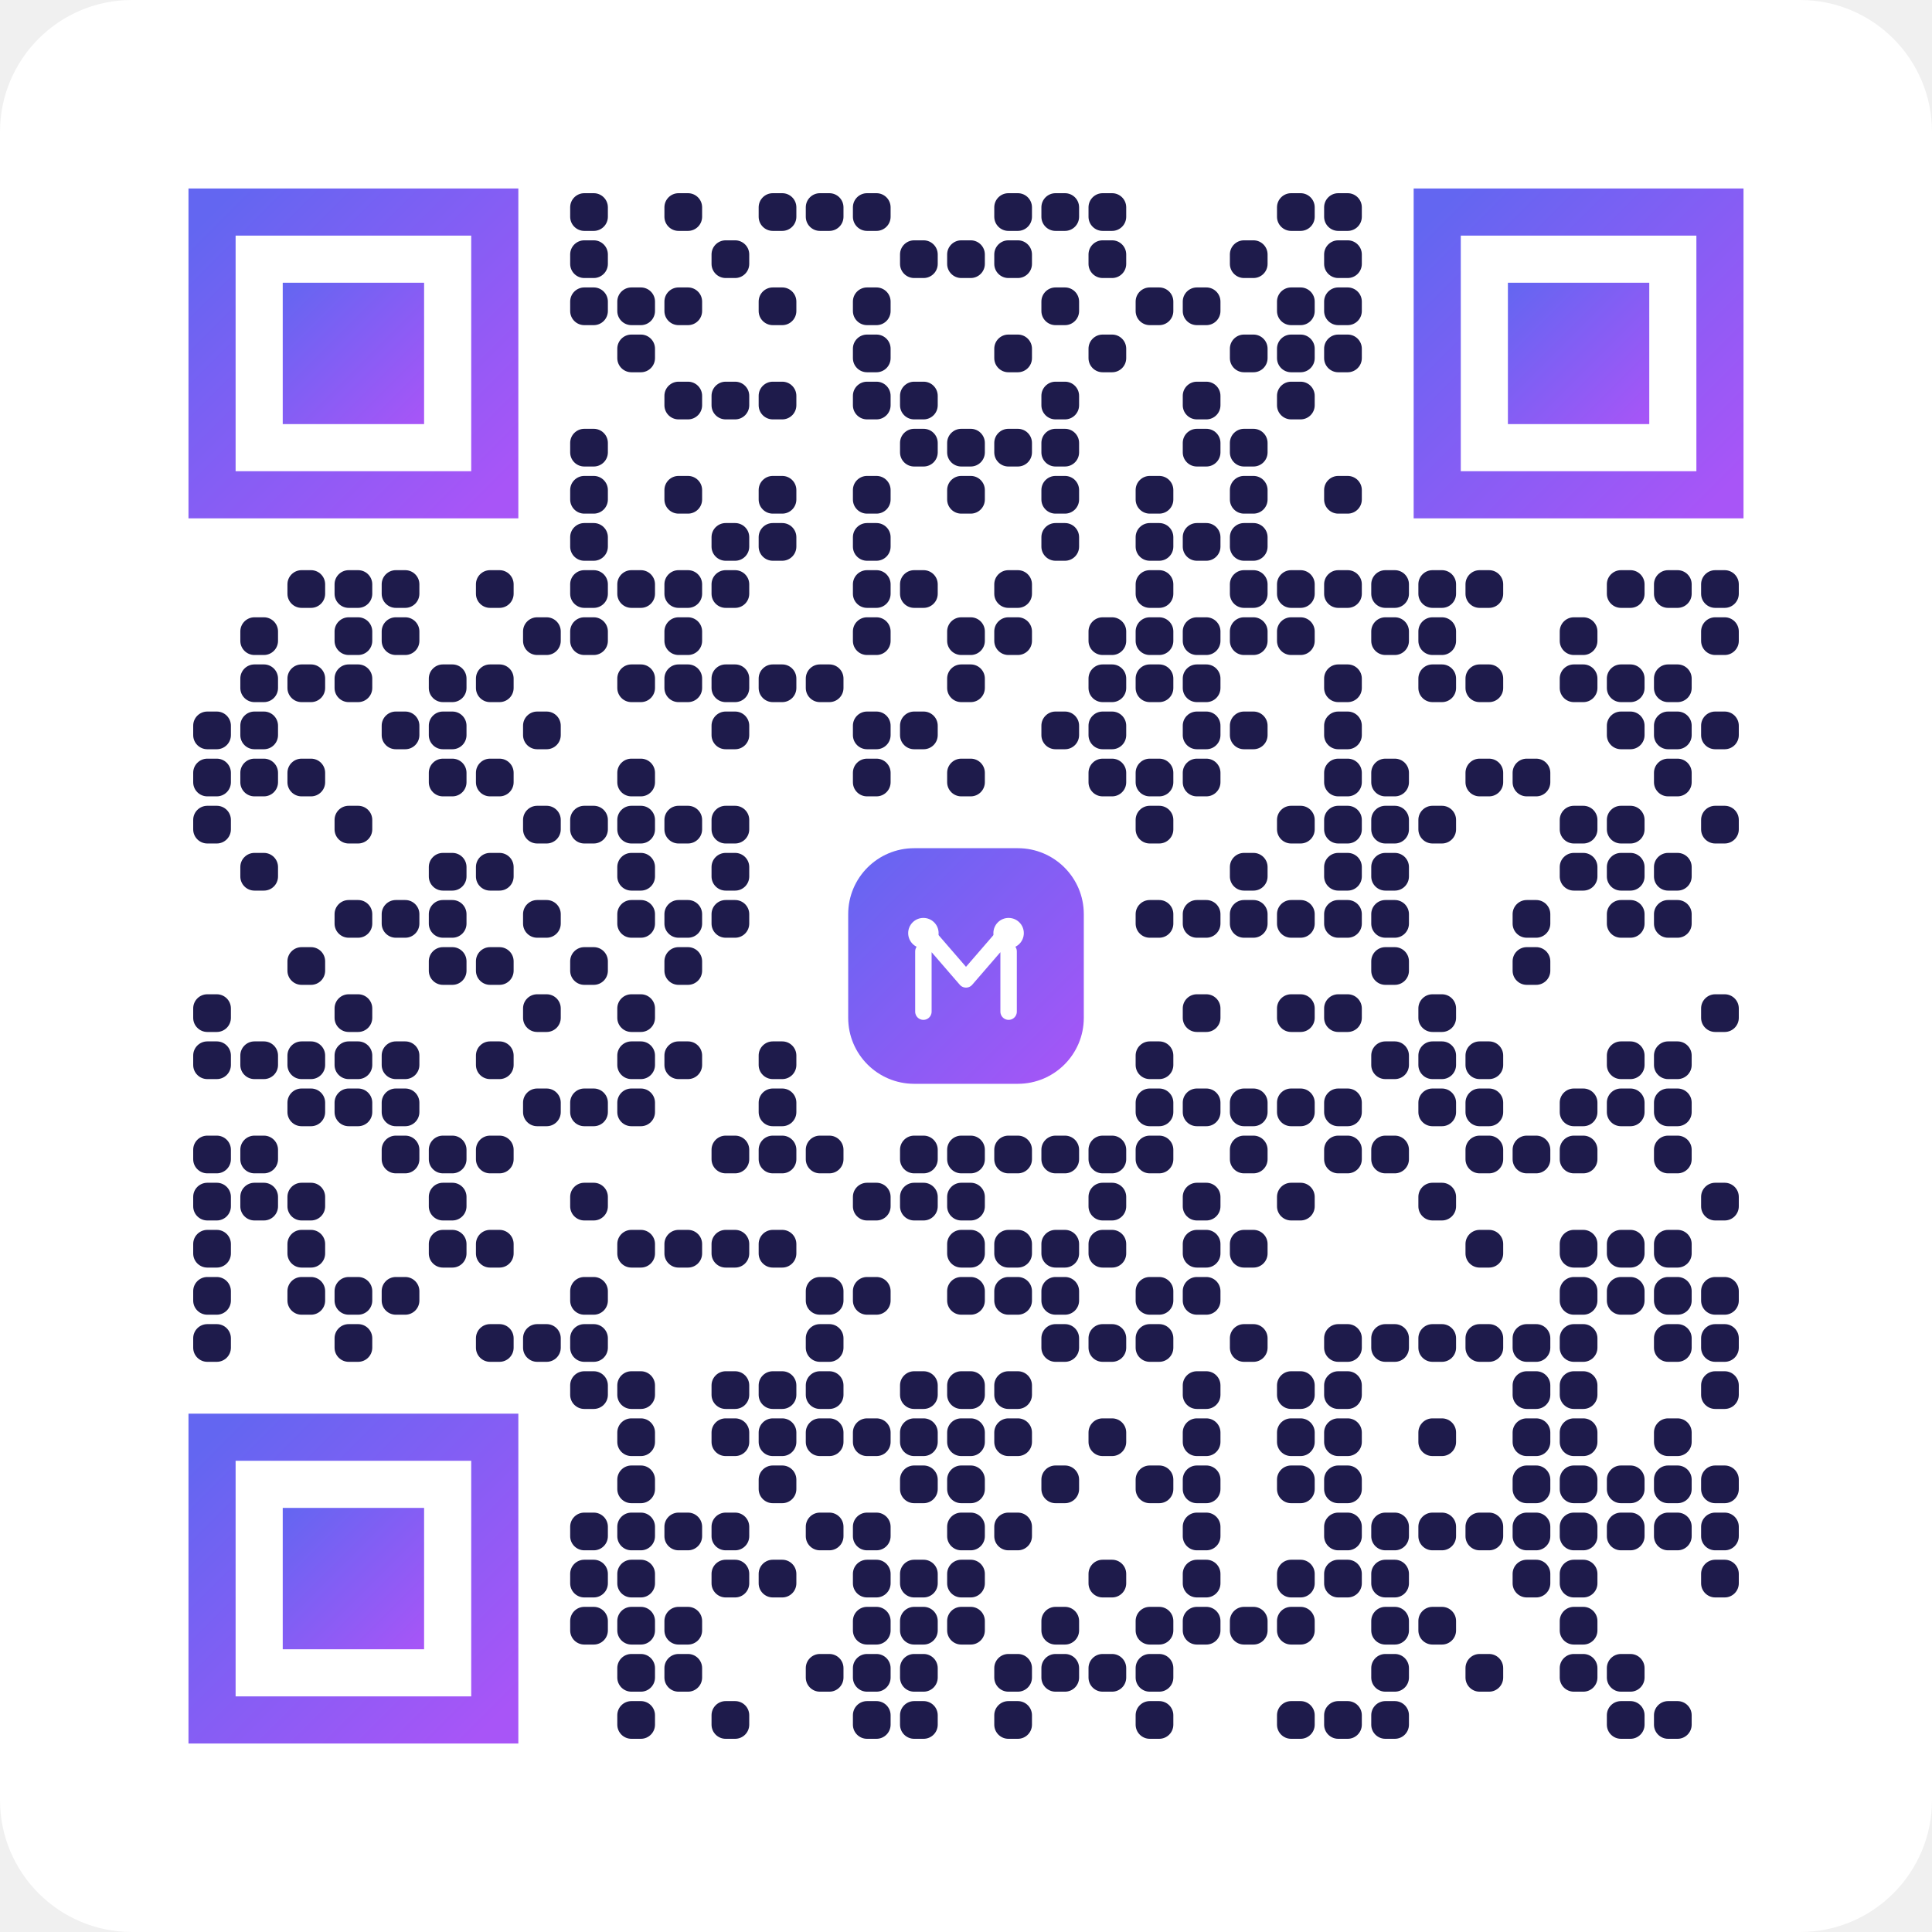
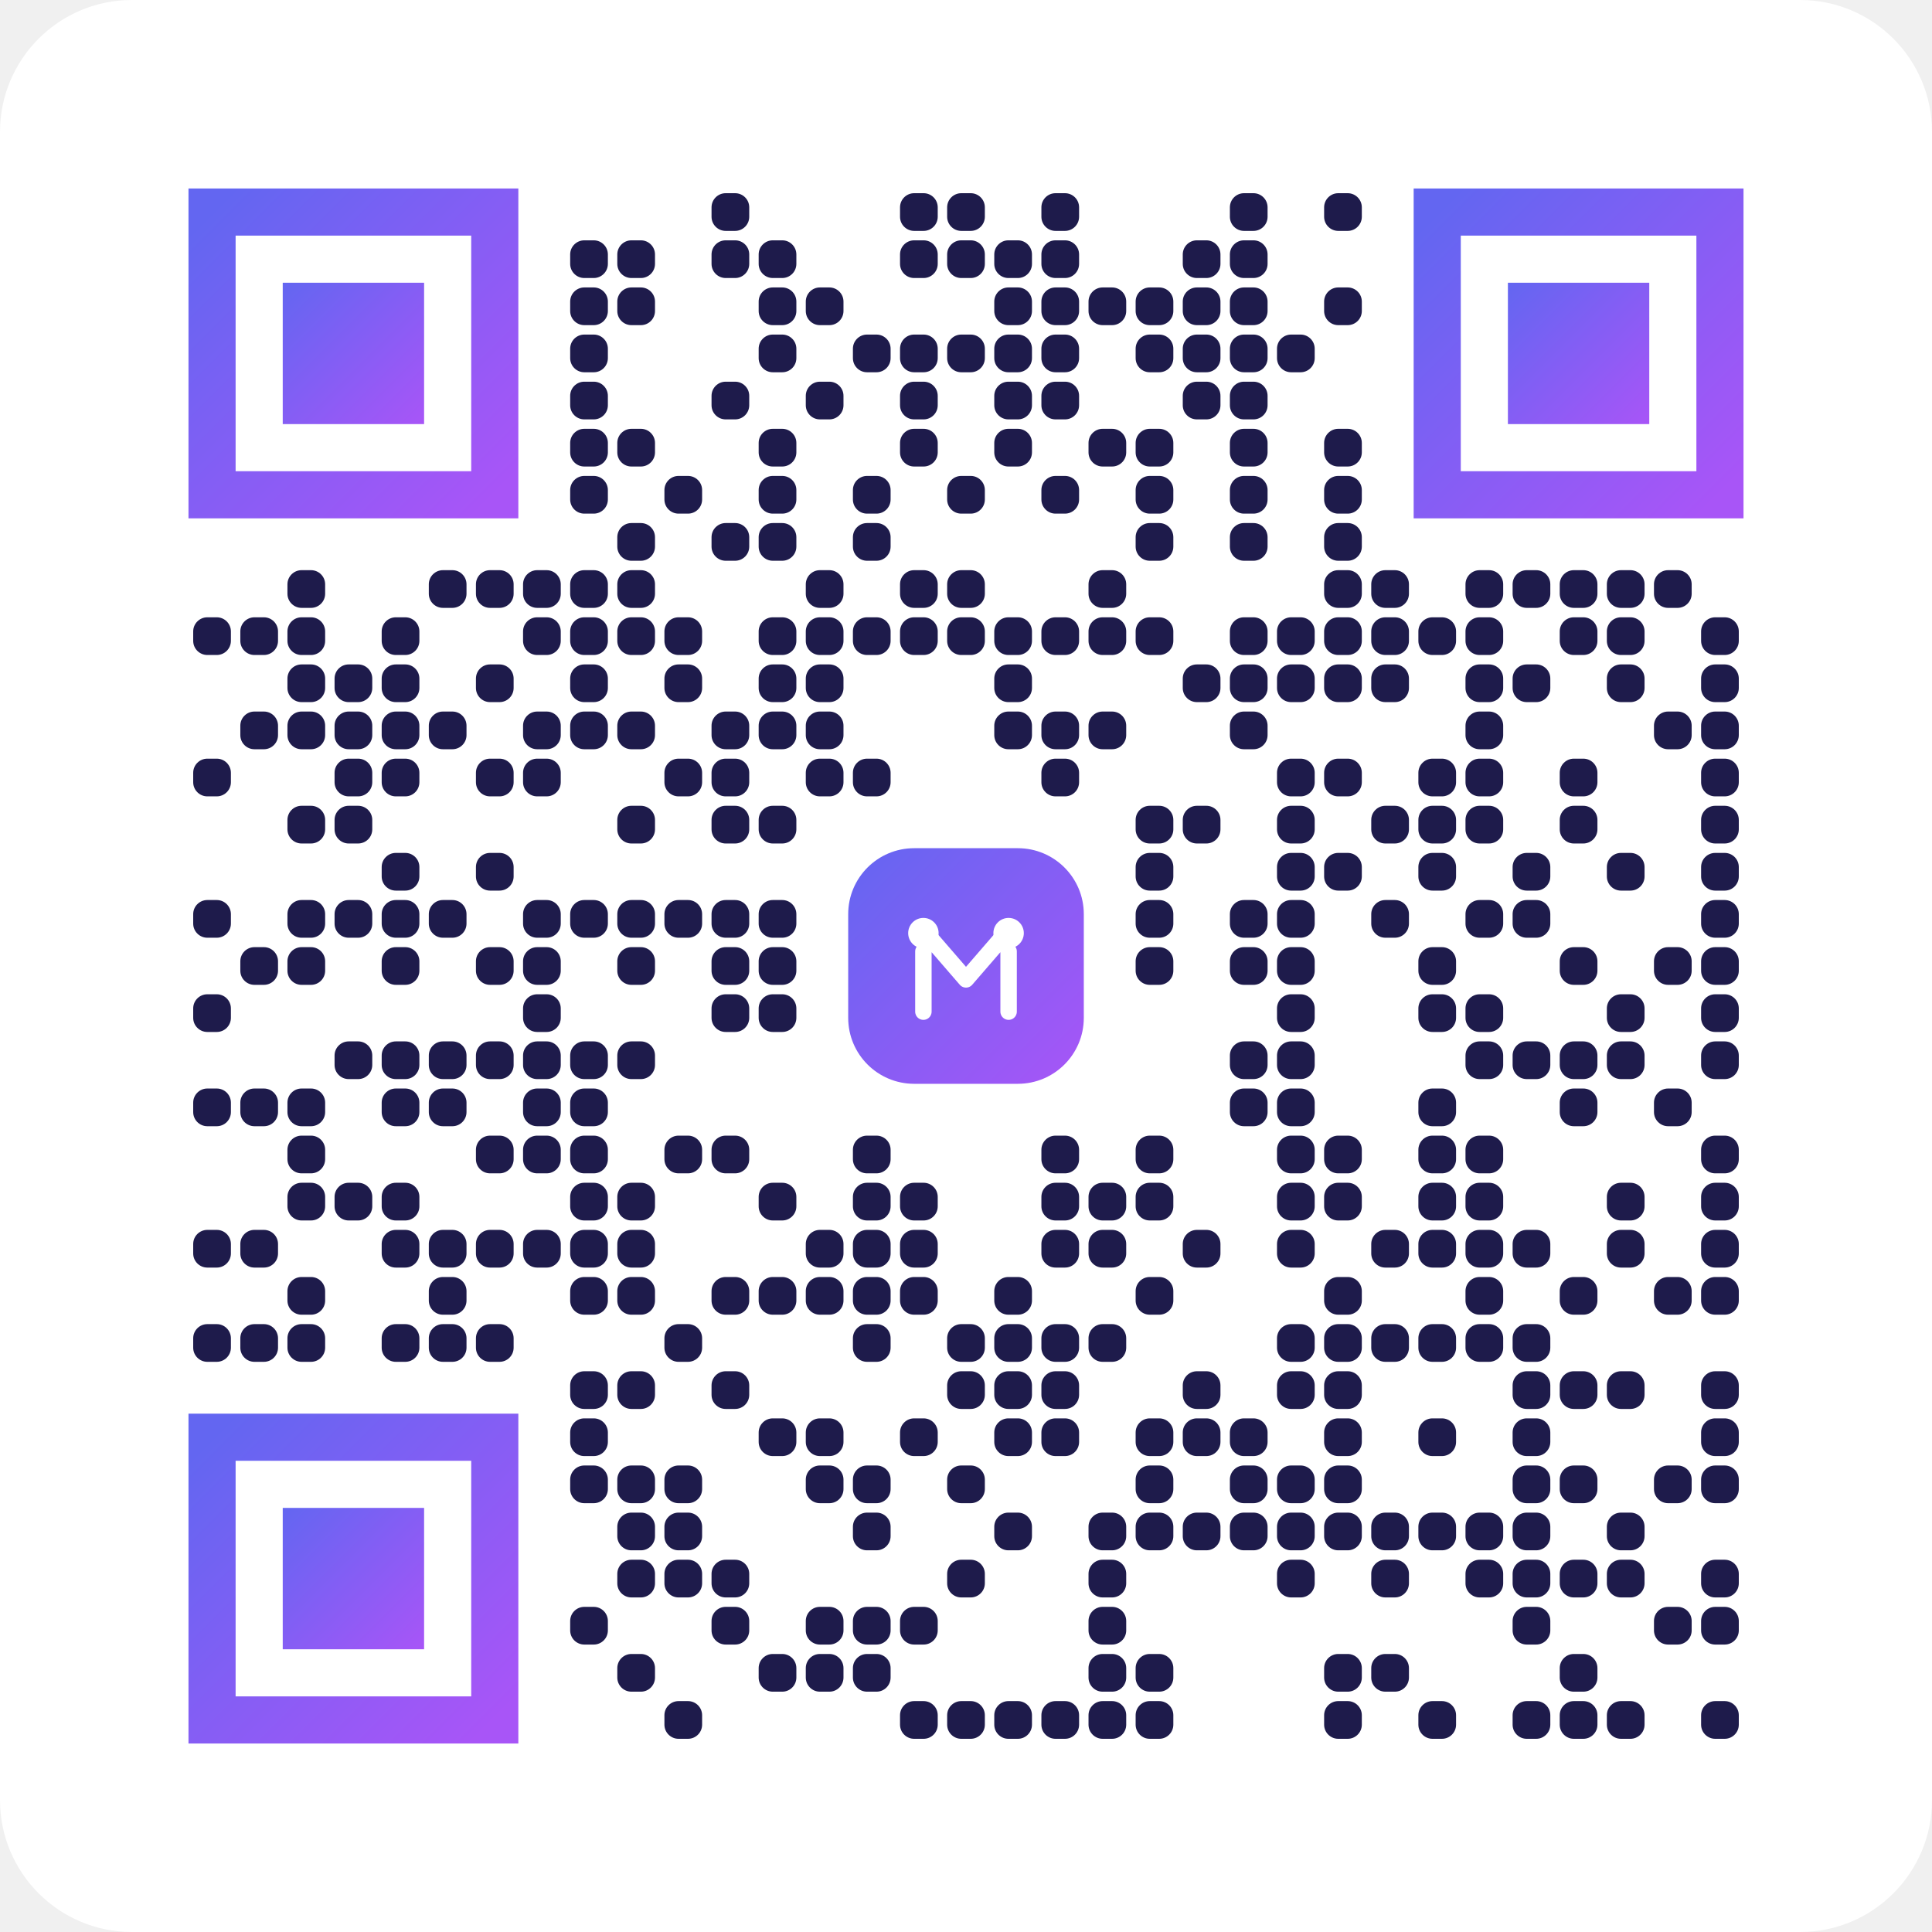
<svg xmlns="http://www.w3.org/2000/svg" width="410" height="410" viewBox="0 0 410 410">
  <defs>
    <linearGradient id="g" x1="0" y1="0" x2="1" y2="1">
      <stop offset="0" stop-color="#6366f1" />
      <stop offset="1" stop-color="#a855f7" />
    </linearGradient>
  </defs>
  <rect width="410" height="410" rx="28" fill="#ffffff" />
  <g fill="#1e1b4b">
-     <rect x="121" y="41" width="8" height="8" rx="3" />
-     <rect x="141" y="41" width="8" height="8" rx="3" />
-     <rect x="161" y="41" width="8" height="8" rx="3" />
-     <rect x="171" y="41" width="8" height="8" rx="3" />
-     <rect x="181" y="41" width="8" height="8" rx="3" />
-     <rect x="211" y="41" width="8" height="8" rx="3" />
+     <rect x="151" y="41" width="8" height="8" rx="3" />
+     <rect x="191" y="41" width="8" height="8" rx="3" />
+     <rect x="201" y="41" width="8" height="8" rx="3" />
    <rect x="221" y="41" width="8" height="8" rx="3" />
-     <rect x="231" y="41" width="8" height="8" rx="3" />
-     <rect x="271" y="41" width="8" height="8" rx="3" />
+     <rect x="261" y="41" width="8" height="8" rx="3" />
    <rect x="281" y="41" width="8" height="8" rx="3" />
    <rect x="121" y="51" width="8" height="8" rx="3" />
+     <rect x="131" y="51" width="8" height="8" rx="3" />
    <rect x="151" y="51" width="8" height="8" rx="3" />
+     <rect x="161" y="51" width="8" height="8" rx="3" />
    <rect x="191" y="51" width="8" height="8" rx="3" />
    <rect x="201" y="51" width="8" height="8" rx="3" />
    <rect x="211" y="51" width="8" height="8" rx="3" />
-     <rect x="231" y="51" width="8" height="8" rx="3" />
+     <rect x="221" y="51" width="8" height="8" rx="3" />
+     <rect x="251" y="51" width="8" height="8" rx="3" />
    <rect x="261" y="51" width="8" height="8" rx="3" />
-     <rect x="281" y="51" width="8" height="8" rx="3" />
    <rect x="121" y="61" width="8" height="8" rx="3" />
    <rect x="131" y="61" width="8" height="8" rx="3" />
-     <rect x="141" y="61" width="8" height="8" rx="3" />
    <rect x="161" y="61" width="8" height="8" rx="3" />
-     <rect x="181" y="61" width="8" height="8" rx="3" />
+     <rect x="171" y="61" width="8" height="8" rx="3" />
+     <rect x="211" y="61" width="8" height="8" rx="3" />
    <rect x="221" y="61" width="8" height="8" rx="3" />
+     <rect x="231" y="61" width="8" height="8" rx="3" />
    <rect x="241" y="61" width="8" height="8" rx="3" />
    <rect x="251" y="61" width="8" height="8" rx="3" />
-     <rect x="271" y="61" width="8" height="8" rx="3" />
+     <rect x="261" y="61" width="8" height="8" rx="3" />
    <rect x="281" y="61" width="8" height="8" rx="3" />
-     <rect x="131" y="71" width="8" height="8" rx="3" />
+     <rect x="121" y="71" width="8" height="8" rx="3" />
+     <rect x="161" y="71" width="8" height="8" rx="3" />
    <rect x="181" y="71" width="8" height="8" rx="3" />
+     <rect x="191" y="71" width="8" height="8" rx="3" />
+     <rect x="201" y="71" width="8" height="8" rx="3" />
    <rect x="211" y="71" width="8" height="8" rx="3" />
-     <rect x="231" y="71" width="8" height="8" rx="3" />
+     <rect x="221" y="71" width="8" height="8" rx="3" />
+     <rect x="241" y="71" width="8" height="8" rx="3" />
+     <rect x="251" y="71" width="8" height="8" rx="3" />
    <rect x="261" y="71" width="8" height="8" rx="3" />
    <rect x="271" y="71" width="8" height="8" rx="3" />
-     <rect x="281" y="71" width="8" height="8" rx="3" />
-     <rect x="141" y="81" width="8" height="8" rx="3" />
+     <rect x="121" y="81" width="8" height="8" rx="3" />
    <rect x="151" y="81" width="8" height="8" rx="3" />
-     <rect x="161" y="81" width="8" height="8" rx="3" />
-     <rect x="181" y="81" width="8" height="8" rx="3" />
+     <rect x="171" y="81" width="8" height="8" rx="3" />
    <rect x="191" y="81" width="8" height="8" rx="3" />
+     <rect x="211" y="81" width="8" height="8" rx="3" />
    <rect x="221" y="81" width="8" height="8" rx="3" />
    <rect x="251" y="81" width="8" height="8" rx="3" />
-     <rect x="271" y="81" width="8" height="8" rx="3" />
+     <rect x="261" y="81" width="8" height="8" rx="3" />
    <rect x="121" y="91" width="8" height="8" rx="3" />
+     <rect x="131" y="91" width="8" height="8" rx="3" />
+     <rect x="161" y="91" width="8" height="8" rx="3" />
    <rect x="191" y="91" width="8" height="8" rx="3" />
-     <rect x="201" y="91" width="8" height="8" rx="3" />
    <rect x="211" y="91" width="8" height="8" rx="3" />
-     <rect x="221" y="91" width="8" height="8" rx="3" />
-     <rect x="251" y="91" width="8" height="8" rx="3" />
+     <rect x="231" y="91" width="8" height="8" rx="3" />
+     <rect x="241" y="91" width="8" height="8" rx="3" />
    <rect x="261" y="91" width="8" height="8" rx="3" />
+     <rect x="281" y="91" width="8" height="8" rx="3" />
    <rect x="121" y="101" width="8" height="8" rx="3" />
    <rect x="141" y="101" width="8" height="8" rx="3" />
    <rect x="161" y="101" width="8" height="8" rx="3" />
    <rect x="181" y="101" width="8" height="8" rx="3" />
    <rect x="201" y="101" width="8" height="8" rx="3" />
    <rect x="221" y="101" width="8" height="8" rx="3" />
    <rect x="241" y="101" width="8" height="8" rx="3" />
    <rect x="261" y="101" width="8" height="8" rx="3" />
    <rect x="281" y="101" width="8" height="8" rx="3" />
-     <rect x="121" y="111" width="8" height="8" rx="3" />
+     <rect x="131" y="111" width="8" height="8" rx="3" />
    <rect x="151" y="111" width="8" height="8" rx="3" />
    <rect x="161" y="111" width="8" height="8" rx="3" />
    <rect x="181" y="111" width="8" height="8" rx="3" />
-     <rect x="221" y="111" width="8" height="8" rx="3" />
    <rect x="241" y="111" width="8" height="8" rx="3" />
-     <rect x="251" y="111" width="8" height="8" rx="3" />
    <rect x="261" y="111" width="8" height="8" rx="3" />
+     <rect x="281" y="111" width="8" height="8" rx="3" />
    <rect x="61" y="121" width="8" height="8" rx="3" />
-     <rect x="71" y="121" width="8" height="8" rx="3" />
-     <rect x="81" y="121" width="8" height="8" rx="3" />
+     <rect x="91" y="121" width="8" height="8" rx="3" />
    <rect x="101" y="121" width="8" height="8" rx="3" />
+     <rect x="111" y="121" width="8" height="8" rx="3" />
    <rect x="121" y="121" width="8" height="8" rx="3" />
    <rect x="131" y="121" width="8" height="8" rx="3" />
-     <rect x="141" y="121" width="8" height="8" rx="3" />
-     <rect x="151" y="121" width="8" height="8" rx="3" />
-     <rect x="181" y="121" width="8" height="8" rx="3" />
+     <rect x="171" y="121" width="8" height="8" rx="3" />
    <rect x="191" y="121" width="8" height="8" rx="3" />
-     <rect x="211" y="121" width="8" height="8" rx="3" />
-     <rect x="241" y="121" width="8" height="8" rx="3" />
-     <rect x="261" y="121" width="8" height="8" rx="3" />
-     <rect x="271" y="121" width="8" height="8" rx="3" />
+     <rect x="201" y="121" width="8" height="8" rx="3" />
+     <rect x="231" y="121" width="8" height="8" rx="3" />
    <rect x="281" y="121" width="8" height="8" rx="3" />
    <rect x="291" y="121" width="8" height="8" rx="3" />
-     <rect x="301" y="121" width="8" height="8" rx="3" />
    <rect x="311" y="121" width="8" height="8" rx="3" />
+     <rect x="321" y="121" width="8" height="8" rx="3" />
+     <rect x="331" y="121" width="8" height="8" rx="3" />
    <rect x="341" y="121" width="8" height="8" rx="3" />
    <rect x="351" y="121" width="8" height="8" rx="3" />
-     <rect x="361" y="121" width="8" height="8" rx="3" />
+     <rect x="41" y="131" width="8" height="8" rx="3" />
    <rect x="51" y="131" width="8" height="8" rx="3" />
-     <rect x="71" y="131" width="8" height="8" rx="3" />
+     <rect x="61" y="131" width="8" height="8" rx="3" />
    <rect x="81" y="131" width="8" height="8" rx="3" />
    <rect x="111" y="131" width="8" height="8" rx="3" />
    <rect x="121" y="131" width="8" height="8" rx="3" />
+     <rect x="131" y="131" width="8" height="8" rx="3" />
    <rect x="141" y="131" width="8" height="8" rx="3" />
+     <rect x="161" y="131" width="8" height="8" rx="3" />
+     <rect x="171" y="131" width="8" height="8" rx="3" />
    <rect x="181" y="131" width="8" height="8" rx="3" />
+     <rect x="191" y="131" width="8" height="8" rx="3" />
    <rect x="201" y="131" width="8" height="8" rx="3" />
    <rect x="211" y="131" width="8" height="8" rx="3" />
+     <rect x="221" y="131" width="8" height="8" rx="3" />
    <rect x="231" y="131" width="8" height="8" rx="3" />
    <rect x="241" y="131" width="8" height="8" rx="3" />
-     <rect x="251" y="131" width="8" height="8" rx="3" />
    <rect x="261" y="131" width="8" height="8" rx="3" />
    <rect x="271" y="131" width="8" height="8" rx="3" />
+     <rect x="281" y="131" width="8" height="8" rx="3" />
    <rect x="291" y="131" width="8" height="8" rx="3" />
    <rect x="301" y="131" width="8" height="8" rx="3" />
+     <rect x="311" y="131" width="8" height="8" rx="3" />
    <rect x="331" y="131" width="8" height="8" rx="3" />
+     <rect x="341" y="131" width="8" height="8" rx="3" />
    <rect x="361" y="131" width="8" height="8" rx="3" />
-     <rect x="51" y="141" width="8" height="8" rx="3" />
    <rect x="61" y="141" width="8" height="8" rx="3" />
    <rect x="71" y="141" width="8" height="8" rx="3" />
-     <rect x="91" y="141" width="8" height="8" rx="3" />
+     <rect x="81" y="141" width="8" height="8" rx="3" />
    <rect x="101" y="141" width="8" height="8" rx="3" />
-     <rect x="131" y="141" width="8" height="8" rx="3" />
+     <rect x="121" y="141" width="8" height="8" rx="3" />
    <rect x="141" y="141" width="8" height="8" rx="3" />
-     <rect x="151" y="141" width="8" height="8" rx="3" />
    <rect x="161" y="141" width="8" height="8" rx="3" />
    <rect x="171" y="141" width="8" height="8" rx="3" />
-     <rect x="201" y="141" width="8" height="8" rx="3" />
-     <rect x="231" y="141" width="8" height="8" rx="3" />
-     <rect x="241" y="141" width="8" height="8" rx="3" />
+     <rect x="211" y="141" width="8" height="8" rx="3" />
    <rect x="251" y="141" width="8" height="8" rx="3" />
+     <rect x="261" y="141" width="8" height="8" rx="3" />
+     <rect x="271" y="141" width="8" height="8" rx="3" />
    <rect x="281" y="141" width="8" height="8" rx="3" />
-     <rect x="301" y="141" width="8" height="8" rx="3" />
+     <rect x="291" y="141" width="8" height="8" rx="3" />
    <rect x="311" y="141" width="8" height="8" rx="3" />
-     <rect x="331" y="141" width="8" height="8" rx="3" />
+     <rect x="321" y="141" width="8" height="8" rx="3" />
    <rect x="341" y="141" width="8" height="8" rx="3" />
-     <rect x="351" y="141" width="8" height="8" rx="3" />
-     <rect x="41" y="151" width="8" height="8" rx="3" />
+     <rect x="361" y="141" width="8" height="8" rx="3" />
    <rect x="51" y="151" width="8" height="8" rx="3" />
+     <rect x="61" y="151" width="8" height="8" rx="3" />
+     <rect x="71" y="151" width="8" height="8" rx="3" />
    <rect x="81" y="151" width="8" height="8" rx="3" />
    <rect x="91" y="151" width="8" height="8" rx="3" />
    <rect x="111" y="151" width="8" height="8" rx="3" />
+     <rect x="121" y="151" width="8" height="8" rx="3" />
+     <rect x="131" y="151" width="8" height="8" rx="3" />
    <rect x="151" y="151" width="8" height="8" rx="3" />
-     <rect x="181" y="151" width="8" height="8" rx="3" />
-     <rect x="191" y="151" width="8" height="8" rx="3" />
+     <rect x="161" y="151" width="8" height="8" rx="3" />
+     <rect x="171" y="151" width="8" height="8" rx="3" />
+     <rect x="211" y="151" width="8" height="8" rx="3" />
    <rect x="221" y="151" width="8" height="8" rx="3" />
    <rect x="231" y="151" width="8" height="8" rx="3" />
-     <rect x="251" y="151" width="8" height="8" rx="3" />
    <rect x="261" y="151" width="8" height="8" rx="3" />
-     <rect x="281" y="151" width="8" height="8" rx="3" />
-     <rect x="341" y="151" width="8" height="8" rx="3" />
+     <rect x="311" y="151" width="8" height="8" rx="3" />
    <rect x="351" y="151" width="8" height="8" rx="3" />
    <rect x="361" y="151" width="8" height="8" rx="3" />
    <rect x="41" y="161" width="8" height="8" rx="3" />
-     <rect x="51" y="161" width="8" height="8" rx="3" />
-     <rect x="61" y="161" width="8" height="8" rx="3" />
-     <rect x="91" y="161" width="8" height="8" rx="3" />
+     <rect x="71" y="161" width="8" height="8" rx="3" />
+     <rect x="81" y="161" width="8" height="8" rx="3" />
    <rect x="101" y="161" width="8" height="8" rx="3" />
-     <rect x="131" y="161" width="8" height="8" rx="3" />
+     <rect x="111" y="161" width="8" height="8" rx="3" />
+     <rect x="141" y="161" width="8" height="8" rx="3" />
+     <rect x="151" y="161" width="8" height="8" rx="3" />
+     <rect x="171" y="161" width="8" height="8" rx="3" />
    <rect x="181" y="161" width="8" height="8" rx="3" />
-     <rect x="201" y="161" width="8" height="8" rx="3" />
-     <rect x="231" y="161" width="8" height="8" rx="3" />
-     <rect x="241" y="161" width="8" height="8" rx="3" />
-     <rect x="251" y="161" width="8" height="8" rx="3" />
+     <rect x="221" y="161" width="8" height="8" rx="3" />
+     <rect x="271" y="161" width="8" height="8" rx="3" />
    <rect x="281" y="161" width="8" height="8" rx="3" />
-     <rect x="291" y="161" width="8" height="8" rx="3" />
+     <rect x="301" y="161" width="8" height="8" rx="3" />
    <rect x="311" y="161" width="8" height="8" rx="3" />
-     <rect x="321" y="161" width="8" height="8" rx="3" />
-     <rect x="351" y="161" width="8" height="8" rx="3" />
-     <rect x="41" y="171" width="8" height="8" rx="3" />
+     <rect x="331" y="161" width="8" height="8" rx="3" />
+     <rect x="361" y="161" width="8" height="8" rx="3" />
+     <rect x="61" y="171" width="8" height="8" rx="3" />
    <rect x="71" y="171" width="8" height="8" rx="3" />
-     <rect x="111" y="171" width="8" height="8" rx="3" />
-     <rect x="121" y="171" width="8" height="8" rx="3" />
    <rect x="131" y="171" width="8" height="8" rx="3" />
-     <rect x="141" y="171" width="8" height="8" rx="3" />
    <rect x="151" y="171" width="8" height="8" rx="3" />
+     <rect x="161" y="171" width="8" height="8" rx="3" />
    <rect x="241" y="171" width="8" height="8" rx="3" />
+     <rect x="251" y="171" width="8" height="8" rx="3" />
    <rect x="271" y="171" width="8" height="8" rx="3" />
-     <rect x="281" y="171" width="8" height="8" rx="3" />
    <rect x="291" y="171" width="8" height="8" rx="3" />
    <rect x="301" y="171" width="8" height="8" rx="3" />
+     <rect x="311" y="171" width="8" height="8" rx="3" />
    <rect x="331" y="171" width="8" height="8" rx="3" />
-     <rect x="341" y="171" width="8" height="8" rx="3" />
    <rect x="361" y="171" width="8" height="8" rx="3" />
-     <rect x="51" y="181" width="8" height="8" rx="3" />
-     <rect x="91" y="181" width="8" height="8" rx="3" />
+     <rect x="81" y="181" width="8" height="8" rx="3" />
    <rect x="101" y="181" width="8" height="8" rx="3" />
-     <rect x="131" y="181" width="8" height="8" rx="3" />
-     <rect x="151" y="181" width="8" height="8" rx="3" />
-     <rect x="261" y="181" width="8" height="8" rx="3" />
+     <rect x="241" y="181" width="8" height="8" rx="3" />
+     <rect x="271" y="181" width="8" height="8" rx="3" />
    <rect x="281" y="181" width="8" height="8" rx="3" />
-     <rect x="291" y="181" width="8" height="8" rx="3" />
-     <rect x="331" y="181" width="8" height="8" rx="3" />
+     <rect x="301" y="181" width="8" height="8" rx="3" />
+     <rect x="321" y="181" width="8" height="8" rx="3" />
    <rect x="341" y="181" width="8" height="8" rx="3" />
-     <rect x="351" y="181" width="8" height="8" rx="3" />
+     <rect x="361" y="181" width="8" height="8" rx="3" />
+     <rect x="41" y="191" width="8" height="8" rx="3" />
+     <rect x="61" y="191" width="8" height="8" rx="3" />
    <rect x="71" y="191" width="8" height="8" rx="3" />
    <rect x="81" y="191" width="8" height="8" rx="3" />
    <rect x="91" y="191" width="8" height="8" rx="3" />
    <rect x="111" y="191" width="8" height="8" rx="3" />
+     <rect x="121" y="191" width="8" height="8" rx="3" />
    <rect x="131" y="191" width="8" height="8" rx="3" />
    <rect x="141" y="191" width="8" height="8" rx="3" />
    <rect x="151" y="191" width="8" height="8" rx="3" />
+     <rect x="161" y="191" width="8" height="8" rx="3" />
    <rect x="241" y="191" width="8" height="8" rx="3" />
-     <rect x="251" y="191" width="8" height="8" rx="3" />
    <rect x="261" y="191" width="8" height="8" rx="3" />
    <rect x="271" y="191" width="8" height="8" rx="3" />
-     <rect x="281" y="191" width="8" height="8" rx="3" />
    <rect x="291" y="191" width="8" height="8" rx="3" />
+     <rect x="311" y="191" width="8" height="8" rx="3" />
    <rect x="321" y="191" width="8" height="8" rx="3" />
-     <rect x="341" y="191" width="8" height="8" rx="3" />
-     <rect x="351" y="191" width="8" height="8" rx="3" />
+     <rect x="361" y="191" width="8" height="8" rx="3" />
+     <rect x="51" y="201" width="8" height="8" rx="3" />
    <rect x="61" y="201" width="8" height="8" rx="3" />
-     <rect x="91" y="201" width="8" height="8" rx="3" />
+     <rect x="81" y="201" width="8" height="8" rx="3" />
    <rect x="101" y="201" width="8" height="8" rx="3" />
-     <rect x="121" y="201" width="8" height="8" rx="3" />
-     <rect x="141" y="201" width="8" height="8" rx="3" />
-     <rect x="291" y="201" width="8" height="8" rx="3" />
-     <rect x="321" y="201" width="8" height="8" rx="3" />
+     <rect x="111" y="201" width="8" height="8" rx="3" />
+     <rect x="131" y="201" width="8" height="8" rx="3" />
+     <rect x="151" y="201" width="8" height="8" rx="3" />
+     <rect x="161" y="201" width="8" height="8" rx="3" />
+     <rect x="241" y="201" width="8" height="8" rx="3" />
+     <rect x="261" y="201" width="8" height="8" rx="3" />
+     <rect x="271" y="201" width="8" height="8" rx="3" />
+     <rect x="301" y="201" width="8" height="8" rx="3" />
+     <rect x="331" y="201" width="8" height="8" rx="3" />
+     <rect x="351" y="201" width="8" height="8" rx="3" />
+     <rect x="361" y="201" width="8" height="8" rx="3" />
    <rect x="41" y="211" width="8" height="8" rx="3" />
-     <rect x="71" y="211" width="8" height="8" rx="3" />
    <rect x="111" y="211" width="8" height="8" rx="3" />
-     <rect x="131" y="211" width="8" height="8" rx="3" />
-     <rect x="251" y="211" width="8" height="8" rx="3" />
+     <rect x="151" y="211" width="8" height="8" rx="3" />
+     <rect x="161" y="211" width="8" height="8" rx="3" />
    <rect x="271" y="211" width="8" height="8" rx="3" />
-     <rect x="281" y="211" width="8" height="8" rx="3" />
    <rect x="301" y="211" width="8" height="8" rx="3" />
+     <rect x="311" y="211" width="8" height="8" rx="3" />
+     <rect x="341" y="211" width="8" height="8" rx="3" />
    <rect x="361" y="211" width="8" height="8" rx="3" />
-     <rect x="41" y="221" width="8" height="8" rx="3" />
-     <rect x="51" y="221" width="8" height="8" rx="3" />
-     <rect x="61" y="221" width="8" height="8" rx="3" />
    <rect x="71" y="221" width="8" height="8" rx="3" />
    <rect x="81" y="221" width="8" height="8" rx="3" />
+     <rect x="91" y="221" width="8" height="8" rx="3" />
    <rect x="101" y="221" width="8" height="8" rx="3" />
+     <rect x="111" y="221" width="8" height="8" rx="3" />
+     <rect x="121" y="221" width="8" height="8" rx="3" />
    <rect x="131" y="221" width="8" height="8" rx="3" />
-     <rect x="141" y="221" width="8" height="8" rx="3" />
-     <rect x="161" y="221" width="8" height="8" rx="3" />
-     <rect x="241" y="221" width="8" height="8" rx="3" />
-     <rect x="291" y="221" width="8" height="8" rx="3" />
-     <rect x="301" y="221" width="8" height="8" rx="3" />
+     <rect x="261" y="221" width="8" height="8" rx="3" />
+     <rect x="271" y="221" width="8" height="8" rx="3" />
    <rect x="311" y="221" width="8" height="8" rx="3" />
+     <rect x="321" y="221" width="8" height="8" rx="3" />
+     <rect x="331" y="221" width="8" height="8" rx="3" />
    <rect x="341" y="221" width="8" height="8" rx="3" />
-     <rect x="351" y="221" width="8" height="8" rx="3" />
+     <rect x="361" y="221" width="8" height="8" rx="3" />
+     <rect x="41" y="231" width="8" height="8" rx="3" />
+     <rect x="51" y="231" width="8" height="8" rx="3" />
    <rect x="61" y="231" width="8" height="8" rx="3" />
-     <rect x="71" y="231" width="8" height="8" rx="3" />
    <rect x="81" y="231" width="8" height="8" rx="3" />
+     <rect x="91" y="231" width="8" height="8" rx="3" />
    <rect x="111" y="231" width="8" height="8" rx="3" />
    <rect x="121" y="231" width="8" height="8" rx="3" />
-     <rect x="131" y="231" width="8" height="8" rx="3" />
-     <rect x="161" y="231" width="8" height="8" rx="3" />
-     <rect x="241" y="231" width="8" height="8" rx="3" />
-     <rect x="251" y="231" width="8" height="8" rx="3" />
    <rect x="261" y="231" width="8" height="8" rx="3" />
    <rect x="271" y="231" width="8" height="8" rx="3" />
-     <rect x="281" y="231" width="8" height="8" rx="3" />
    <rect x="301" y="231" width="8" height="8" rx="3" />
-     <rect x="311" y="231" width="8" height="8" rx="3" />
    <rect x="331" y="231" width="8" height="8" rx="3" />
-     <rect x="341" y="231" width="8" height="8" rx="3" />
    <rect x="351" y="231" width="8" height="8" rx="3" />
-     <rect x="41" y="241" width="8" height="8" rx="3" />
-     <rect x="51" y="241" width="8" height="8" rx="3" />
-     <rect x="81" y="241" width="8" height="8" rx="3" />
-     <rect x="91" y="241" width="8" height="8" rx="3" />
+     <rect x="61" y="241" width="8" height="8" rx="3" />
    <rect x="101" y="241" width="8" height="8" rx="3" />
+     <rect x="111" y="241" width="8" height="8" rx="3" />
+     <rect x="121" y="241" width="8" height="8" rx="3" />
+     <rect x="141" y="241" width="8" height="8" rx="3" />
    <rect x="151" y="241" width="8" height="8" rx="3" />
-     <rect x="161" y="241" width="8" height="8" rx="3" />
-     <rect x="171" y="241" width="8" height="8" rx="3" />
-     <rect x="191" y="241" width="8" height="8" rx="3" />
-     <rect x="201" y="241" width="8" height="8" rx="3" />
-     <rect x="211" y="241" width="8" height="8" rx="3" />
+     <rect x="181" y="241" width="8" height="8" rx="3" />
    <rect x="221" y="241" width="8" height="8" rx="3" />
-     <rect x="231" y="241" width="8" height="8" rx="3" />
    <rect x="241" y="241" width="8" height="8" rx="3" />
-     <rect x="261" y="241" width="8" height="8" rx="3" />
+     <rect x="271" y="241" width="8" height="8" rx="3" />
    <rect x="281" y="241" width="8" height="8" rx="3" />
-     <rect x="291" y="241" width="8" height="8" rx="3" />
+     <rect x="301" y="241" width="8" height="8" rx="3" />
    <rect x="311" y="241" width="8" height="8" rx="3" />
-     <rect x="321" y="241" width="8" height="8" rx="3" />
-     <rect x="331" y="241" width="8" height="8" rx="3" />
-     <rect x="351" y="241" width="8" height="8" rx="3" />
-     <rect x="41" y="251" width="8" height="8" rx="3" />
-     <rect x="51" y="251" width="8" height="8" rx="3" />
+     <rect x="361" y="241" width="8" height="8" rx="3" />
    <rect x="61" y="251" width="8" height="8" rx="3" />
-     <rect x="91" y="251" width="8" height="8" rx="3" />
+     <rect x="71" y="251" width="8" height="8" rx="3" />
+     <rect x="81" y="251" width="8" height="8" rx="3" />
    <rect x="121" y="251" width="8" height="8" rx="3" />
+     <rect x="131" y="251" width="8" height="8" rx="3" />
+     <rect x="161" y="251" width="8" height="8" rx="3" />
    <rect x="181" y="251" width="8" height="8" rx="3" />
    <rect x="191" y="251" width="8" height="8" rx="3" />
-     <rect x="201" y="251" width="8" height="8" rx="3" />
+     <rect x="221" y="251" width="8" height="8" rx="3" />
    <rect x="231" y="251" width="8" height="8" rx="3" />
-     <rect x="251" y="251" width="8" height="8" rx="3" />
+     <rect x="241" y="251" width="8" height="8" rx="3" />
    <rect x="271" y="251" width="8" height="8" rx="3" />
+     <rect x="281" y="251" width="8" height="8" rx="3" />
    <rect x="301" y="251" width="8" height="8" rx="3" />
+     <rect x="311" y="251" width="8" height="8" rx="3" />
+     <rect x="341" y="251" width="8" height="8" rx="3" />
    <rect x="361" y="251" width="8" height="8" rx="3" />
    <rect x="41" y="261" width="8" height="8" rx="3" />
-     <rect x="61" y="261" width="8" height="8" rx="3" />
+     <rect x="51" y="261" width="8" height="8" rx="3" />
+     <rect x="81" y="261" width="8" height="8" rx="3" />
    <rect x="91" y="261" width="8" height="8" rx="3" />
    <rect x="101" y="261" width="8" height="8" rx="3" />
+     <rect x="111" y="261" width="8" height="8" rx="3" />
+     <rect x="121" y="261" width="8" height="8" rx="3" />
    <rect x="131" y="261" width="8" height="8" rx="3" />
-     <rect x="141" y="261" width="8" height="8" rx="3" />
-     <rect x="151" y="261" width="8" height="8" rx="3" />
-     <rect x="161" y="261" width="8" height="8" rx="3" />
-     <rect x="201" y="261" width="8" height="8" rx="3" />
-     <rect x="211" y="261" width="8" height="8" rx="3" />
+     <rect x="171" y="261" width="8" height="8" rx="3" />
+     <rect x="181" y="261" width="8" height="8" rx="3" />
+     <rect x="191" y="261" width="8" height="8" rx="3" />
    <rect x="221" y="261" width="8" height="8" rx="3" />
    <rect x="231" y="261" width="8" height="8" rx="3" />
    <rect x="251" y="261" width="8" height="8" rx="3" />
-     <rect x="261" y="261" width="8" height="8" rx="3" />
+     <rect x="271" y="261" width="8" height="8" rx="3" />
+     <rect x="291" y="261" width="8" height="8" rx="3" />
+     <rect x="301" y="261" width="8" height="8" rx="3" />
    <rect x="311" y="261" width="8" height="8" rx="3" />
-     <rect x="331" y="261" width="8" height="8" rx="3" />
+     <rect x="321" y="261" width="8" height="8" rx="3" />
    <rect x="341" y="261" width="8" height="8" rx="3" />
-     <rect x="351" y="261" width="8" height="8" rx="3" />
-     <rect x="41" y="271" width="8" height="8" rx="3" />
+     <rect x="361" y="261" width="8" height="8" rx="3" />
    <rect x="61" y="271" width="8" height="8" rx="3" />
-     <rect x="71" y="271" width="8" height="8" rx="3" />
-     <rect x="81" y="271" width="8" height="8" rx="3" />
+     <rect x="91" y="271" width="8" height="8" rx="3" />
    <rect x="121" y="271" width="8" height="8" rx="3" />
+     <rect x="131" y="271" width="8" height="8" rx="3" />
+     <rect x="151" y="271" width="8" height="8" rx="3" />
+     <rect x="161" y="271" width="8" height="8" rx="3" />
    <rect x="171" y="271" width="8" height="8" rx="3" />
    <rect x="181" y="271" width="8" height="8" rx="3" />
-     <rect x="201" y="271" width="8" height="8" rx="3" />
+     <rect x="191" y="271" width="8" height="8" rx="3" />
    <rect x="211" y="271" width="8" height="8" rx="3" />
-     <rect x="221" y="271" width="8" height="8" rx="3" />
    <rect x="241" y="271" width="8" height="8" rx="3" />
-     <rect x="251" y="271" width="8" height="8" rx="3" />
+     <rect x="281" y="271" width="8" height="8" rx="3" />
+     <rect x="311" y="271" width="8" height="8" rx="3" />
    <rect x="331" y="271" width="8" height="8" rx="3" />
-     <rect x="341" y="271" width="8" height="8" rx="3" />
    <rect x="351" y="271" width="8" height="8" rx="3" />
    <rect x="361" y="271" width="8" height="8" rx="3" />
    <rect x="41" y="281" width="8" height="8" rx="3" />
-     <rect x="71" y="281" width="8" height="8" rx="3" />
+     <rect x="51" y="281" width="8" height="8" rx="3" />
+     <rect x="61" y="281" width="8" height="8" rx="3" />
+     <rect x="81" y="281" width="8" height="8" rx="3" />
+     <rect x="91" y="281" width="8" height="8" rx="3" />
    <rect x="101" y="281" width="8" height="8" rx="3" />
-     <rect x="111" y="281" width="8" height="8" rx="3" />
-     <rect x="121" y="281" width="8" height="8" rx="3" />
-     <rect x="171" y="281" width="8" height="8" rx="3" />
+     <rect x="141" y="281" width="8" height="8" rx="3" />
+     <rect x="181" y="281" width="8" height="8" rx="3" />
+     <rect x="201" y="281" width="8" height="8" rx="3" />
+     <rect x="211" y="281" width="8" height="8" rx="3" />
    <rect x="221" y="281" width="8" height="8" rx="3" />
    <rect x="231" y="281" width="8" height="8" rx="3" />
-     <rect x="241" y="281" width="8" height="8" rx="3" />
-     <rect x="261" y="281" width="8" height="8" rx="3" />
+     <rect x="271" y="281" width="8" height="8" rx="3" />
    <rect x="281" y="281" width="8" height="8" rx="3" />
    <rect x="291" y="281" width="8" height="8" rx="3" />
    <rect x="301" y="281" width="8" height="8" rx="3" />
    <rect x="311" y="281" width="8" height="8" rx="3" />
    <rect x="321" y="281" width="8" height="8" rx="3" />
-     <rect x="331" y="281" width="8" height="8" rx="3" />
-     <rect x="351" y="281" width="8" height="8" rx="3" />
-     <rect x="361" y="281" width="8" height="8" rx="3" />
    <rect x="121" y="291" width="8" height="8" rx="3" />
    <rect x="131" y="291" width="8" height="8" rx="3" />
    <rect x="151" y="291" width="8" height="8" rx="3" />
-     <rect x="161" y="291" width="8" height="8" rx="3" />
-     <rect x="171" y="291" width="8" height="8" rx="3" />
-     <rect x="191" y="291" width="8" height="8" rx="3" />
    <rect x="201" y="291" width="8" height="8" rx="3" />
    <rect x="211" y="291" width="8" height="8" rx="3" />
+     <rect x="221" y="291" width="8" height="8" rx="3" />
    <rect x="251" y="291" width="8" height="8" rx="3" />
    <rect x="271" y="291" width="8" height="8" rx="3" />
    <rect x="281" y="291" width="8" height="8" rx="3" />
    <rect x="321" y="291" width="8" height="8" rx="3" />
    <rect x="331" y="291" width="8" height="8" rx="3" />
+     <rect x="341" y="291" width="8" height="8" rx="3" />
    <rect x="361" y="291" width="8" height="8" rx="3" />
-     <rect x="131" y="301" width="8" height="8" rx="3" />
-     <rect x="151" y="301" width="8" height="8" rx="3" />
+     <rect x="121" y="301" width="8" height="8" rx="3" />
    <rect x="161" y="301" width="8" height="8" rx="3" />
    <rect x="171" y="301" width="8" height="8" rx="3" />
-     <rect x="181" y="301" width="8" height="8" rx="3" />
    <rect x="191" y="301" width="8" height="8" rx="3" />
-     <rect x="201" y="301" width="8" height="8" rx="3" />
    <rect x="211" y="301" width="8" height="8" rx="3" />
-     <rect x="231" y="301" width="8" height="8" rx="3" />
+     <rect x="221" y="301" width="8" height="8" rx="3" />
+     <rect x="241" y="301" width="8" height="8" rx="3" />
    <rect x="251" y="301" width="8" height="8" rx="3" />
-     <rect x="271" y="301" width="8" height="8" rx="3" />
+     <rect x="261" y="301" width="8" height="8" rx="3" />
    <rect x="281" y="301" width="8" height="8" rx="3" />
    <rect x="301" y="301" width="8" height="8" rx="3" />
    <rect x="321" y="301" width="8" height="8" rx="3" />
-     <rect x="331" y="301" width="8" height="8" rx="3" />
-     <rect x="351" y="301" width="8" height="8" rx="3" />
+     <rect x="361" y="301" width="8" height="8" rx="3" />
+     <rect x="121" y="311" width="8" height="8" rx="3" />
    <rect x="131" y="311" width="8" height="8" rx="3" />
-     <rect x="161" y="311" width="8" height="8" rx="3" />
-     <rect x="191" y="311" width="8" height="8" rx="3" />
+     <rect x="141" y="311" width="8" height="8" rx="3" />
+     <rect x="171" y="311" width="8" height="8" rx="3" />
+     <rect x="181" y="311" width="8" height="8" rx="3" />
    <rect x="201" y="311" width="8" height="8" rx="3" />
-     <rect x="221" y="311" width="8" height="8" rx="3" />
    <rect x="241" y="311" width="8" height="8" rx="3" />
-     <rect x="251" y="311" width="8" height="8" rx="3" />
+     <rect x="261" y="311" width="8" height="8" rx="3" />
    <rect x="271" y="311" width="8" height="8" rx="3" />
    <rect x="281" y="311" width="8" height="8" rx="3" />
    <rect x="321" y="311" width="8" height="8" rx="3" />
    <rect x="331" y="311" width="8" height="8" rx="3" />
-     <rect x="341" y="311" width="8" height="8" rx="3" />
    <rect x="351" y="311" width="8" height="8" rx="3" />
    <rect x="361" y="311" width="8" height="8" rx="3" />
-     <rect x="121" y="321" width="8" height="8" rx="3" />
    <rect x="131" y="321" width="8" height="8" rx="3" />
    <rect x="141" y="321" width="8" height="8" rx="3" />
-     <rect x="151" y="321" width="8" height="8" rx="3" />
-     <rect x="171" y="321" width="8" height="8" rx="3" />
    <rect x="181" y="321" width="8" height="8" rx="3" />
-     <rect x="201" y="321" width="8" height="8" rx="3" />
    <rect x="211" y="321" width="8" height="8" rx="3" />
+     <rect x="231" y="321" width="8" height="8" rx="3" />
+     <rect x="241" y="321" width="8" height="8" rx="3" />
    <rect x="251" y="321" width="8" height="8" rx="3" />
+     <rect x="261" y="321" width="8" height="8" rx="3" />
+     <rect x="271" y="321" width="8" height="8" rx="3" />
    <rect x="281" y="321" width="8" height="8" rx="3" />
    <rect x="291" y="321" width="8" height="8" rx="3" />
    <rect x="301" y="321" width="8" height="8" rx="3" />
    <rect x="311" y="321" width="8" height="8" rx="3" />
    <rect x="321" y="321" width="8" height="8" rx="3" />
-     <rect x="331" y="321" width="8" height="8" rx="3" />
    <rect x="341" y="321" width="8" height="8" rx="3" />
-     <rect x="351" y="321" width="8" height="8" rx="3" />
-     <rect x="361" y="321" width="8" height="8" rx="3" />
-     <rect x="121" y="331" width="8" height="8" rx="3" />
    <rect x="131" y="331" width="8" height="8" rx="3" />
+     <rect x="141" y="331" width="8" height="8" rx="3" />
    <rect x="151" y="331" width="8" height="8" rx="3" />
-     <rect x="161" y="331" width="8" height="8" rx="3" />
-     <rect x="181" y="331" width="8" height="8" rx="3" />
-     <rect x="191" y="331" width="8" height="8" rx="3" />
    <rect x="201" y="331" width="8" height="8" rx="3" />
    <rect x="231" y="331" width="8" height="8" rx="3" />
-     <rect x="251" y="331" width="8" height="8" rx="3" />
    <rect x="271" y="331" width="8" height="8" rx="3" />
-     <rect x="281" y="331" width="8" height="8" rx="3" />
    <rect x="291" y="331" width="8" height="8" rx="3" />
+     <rect x="311" y="331" width="8" height="8" rx="3" />
    <rect x="321" y="331" width="8" height="8" rx="3" />
    <rect x="331" y="331" width="8" height="8" rx="3" />
+     <rect x="341" y="331" width="8" height="8" rx="3" />
    <rect x="361" y="331" width="8" height="8" rx="3" />
    <rect x="121" y="341" width="8" height="8" rx="3" />
-     <rect x="131" y="341" width="8" height="8" rx="3" />
-     <rect x="141" y="341" width="8" height="8" rx="3" />
+     <rect x="151" y="341" width="8" height="8" rx="3" />
+     <rect x="171" y="341" width="8" height="8" rx="3" />
    <rect x="181" y="341" width="8" height="8" rx="3" />
    <rect x="191" y="341" width="8" height="8" rx="3" />
-     <rect x="201" y="341" width="8" height="8" rx="3" />
-     <rect x="221" y="341" width="8" height="8" rx="3" />
-     <rect x="241" y="341" width="8" height="8" rx="3" />
-     <rect x="251" y="341" width="8" height="8" rx="3" />
-     <rect x="261" y="341" width="8" height="8" rx="3" />
-     <rect x="271" y="341" width="8" height="8" rx="3" />
-     <rect x="291" y="341" width="8" height="8" rx="3" />
-     <rect x="301" y="341" width="8" height="8" rx="3" />
-     <rect x="331" y="341" width="8" height="8" rx="3" />
+     <rect x="231" y="341" width="8" height="8" rx="3" />
+     <rect x="321" y="341" width="8" height="8" rx="3" />
+     <rect x="351" y="341" width="8" height="8" rx="3" />
+     <rect x="361" y="341" width="8" height="8" rx="3" />
    <rect x="131" y="351" width="8" height="8" rx="3" />
-     <rect x="141" y="351" width="8" height="8" rx="3" />
+     <rect x="161" y="351" width="8" height="8" rx="3" />
    <rect x="171" y="351" width="8" height="8" rx="3" />
    <rect x="181" y="351" width="8" height="8" rx="3" />
-     <rect x="191" y="351" width="8" height="8" rx="3" />
-     <rect x="211" y="351" width="8" height="8" rx="3" />
-     <rect x="221" y="351" width="8" height="8" rx="3" />
    <rect x="231" y="351" width="8" height="8" rx="3" />
    <rect x="241" y="351" width="8" height="8" rx="3" />
+     <rect x="281" y="351" width="8" height="8" rx="3" />
    <rect x="291" y="351" width="8" height="8" rx="3" />
-     <rect x="311" y="351" width="8" height="8" rx="3" />
    <rect x="331" y="351" width="8" height="8" rx="3" />
-     <rect x="341" y="351" width="8" height="8" rx="3" />
-     <rect x="131" y="361" width="8" height="8" rx="3" />
-     <rect x="151" y="361" width="8" height="8" rx="3" />
-     <rect x="181" y="361" width="8" height="8" rx="3" />
+     <rect x="141" y="361" width="8" height="8" rx="3" />
    <rect x="191" y="361" width="8" height="8" rx="3" />
+     <rect x="201" y="361" width="8" height="8" rx="3" />
    <rect x="211" y="361" width="8" height="8" rx="3" />
+     <rect x="221" y="361" width="8" height="8" rx="3" />
+     <rect x="231" y="361" width="8" height="8" rx="3" />
    <rect x="241" y="361" width="8" height="8" rx="3" />
-     <rect x="271" y="361" width="8" height="8" rx="3" />
    <rect x="281" y="361" width="8" height="8" rx="3" />
-     <rect x="291" y="361" width="8" height="8" rx="3" />
+     <rect x="301" y="361" width="8" height="8" rx="3" />
+     <rect x="321" y="361" width="8" height="8" rx="3" />
+     <rect x="331" y="361" width="8" height="8" rx="3" />
    <rect x="341" y="361" width="8" height="8" rx="3" />
-     <rect x="351" y="361" width="8" height="8" rx="3" />
+     <rect x="361" y="361" width="8" height="8" rx="3" />
  </g>
  <rect x="45" y="45" width="60" height="60" rx="0" fill="none" stroke="url(#g)" stroke-width="10" />
  <rect x="60" y="60" width="30" height="30" rx="0" fill="url(#g)" />
  <rect x="305" y="45" width="60" height="60" rx="0" fill="none" stroke="url(#g)" stroke-width="10" />
  <rect x="320" y="60" width="30" height="30" rx="0" fill="url(#g)" />
  <rect x="45" y="305" width="60" height="60" rx="0" fill="none" stroke="url(#g)" stroke-width="10" />
  <rect x="60" y="320" width="30" height="30" rx="0" fill="url(#g)" />
  <rect x="180.0" y="180.0" width="50" height="50" rx="14" fill="url(#g)" />
  <g transform="translate(189.5 189.5) scale(1.291667)">
    <path d="M5 19.5V9.6M5.6 6.8L12 14.2l6.4-7.4M19 9.6v9.9" fill="none" stroke="#fff" stroke-width="2.7" stroke-linecap="round" stroke-linejoin="round" />
    <circle cx="5" cy="6.6" r="2.5" fill="#fff" />
    <circle cx="19" cy="6.6" r="2.5" fill="#fff" />
  </g>
</svg>
